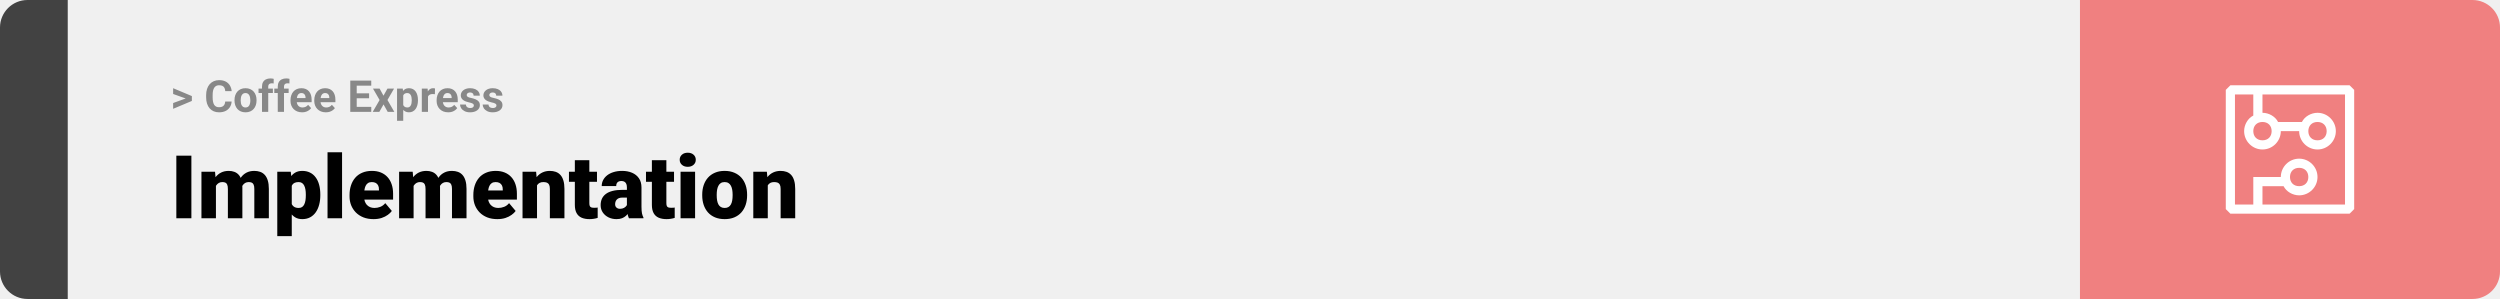
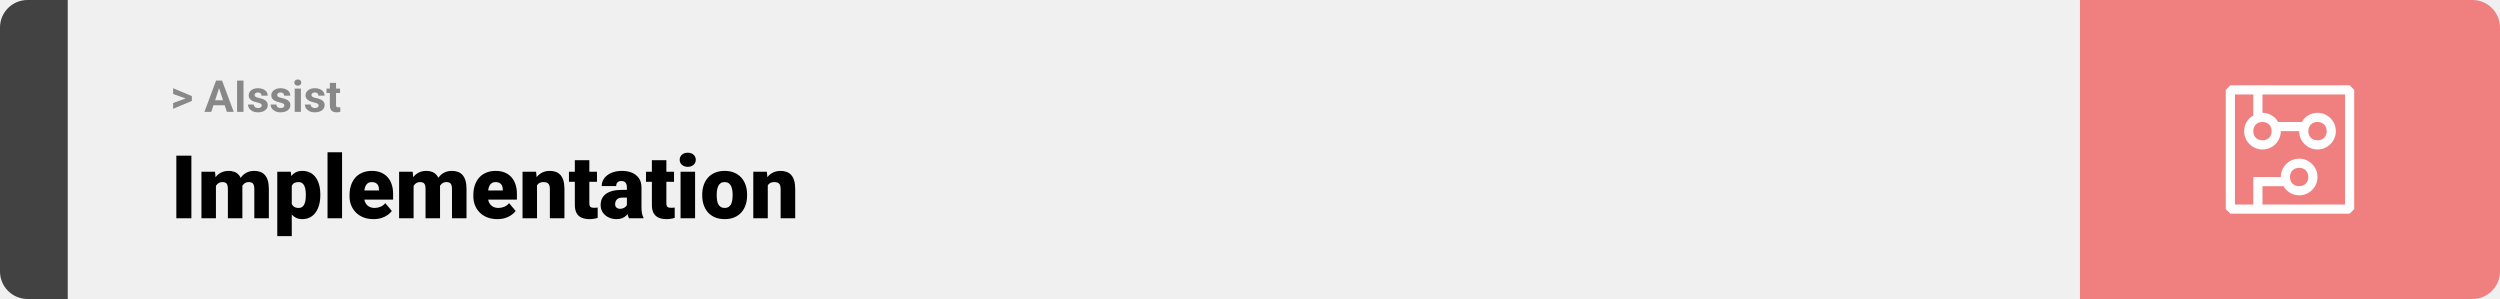
<svg xmlns="http://www.w3.org/2000/svg" width="1363" height="163" viewBox="0 0 1363 163" fill="none">
  <path d="M0 15C0 6.716 6.716 0 15 0H37V163H15C6.716 163 0 156.284 0 148V15Z" fill="#424242" />
  <rect width="1097" height="163" transform="translate(37)" fill="#F0F0F0" />
-   <path d="M101.906 53.922L94.394 51.238V48.086L104.602 52.375V54.637L101.906 53.922ZM94.394 56.172L101.918 53.43L104.602 52.785V55.035L94.394 59.324V56.172ZM122.789 55.34H126.293C126.223 56.488 125.906 57.508 125.344 58.398C124.789 59.289 124.012 59.984 123.012 60.484C122.02 60.984 120.824 61.234 119.426 61.234C118.332 61.234 117.352 61.047 116.484 60.672C115.617 60.289 114.875 59.742 114.258 59.031C113.648 58.32 113.184 57.461 112.863 56.453C112.543 55.445 112.383 54.316 112.383 53.066V51.883C112.383 50.633 112.547 49.504 112.875 48.496C113.211 47.48 113.688 46.617 114.305 45.906C114.93 45.195 115.676 44.648 116.543 44.266C117.41 43.883 118.379 43.691 119.449 43.691C120.871 43.691 122.07 43.949 123.047 44.465C124.031 44.98 124.793 45.691 125.332 46.598C125.879 47.504 126.207 48.535 126.316 49.691H122.801C122.762 49.004 122.625 48.422 122.391 47.945C122.156 47.461 121.801 47.098 121.324 46.855C120.855 46.605 120.23 46.48 119.449 46.48C118.863 46.48 118.352 46.59 117.914 46.809C117.477 47.027 117.109 47.359 116.812 47.805C116.516 48.25 116.293 48.812 116.145 49.492C116.004 50.164 115.934 50.953 115.934 51.859V53.066C115.934 53.949 116 54.727 116.133 55.398C116.266 56.062 116.469 56.625 116.742 57.086C117.023 57.539 117.383 57.883 117.82 58.117C118.266 58.344 118.801 58.457 119.426 58.457C120.16 58.457 120.766 58.34 121.242 58.105C121.719 57.871 122.082 57.523 122.332 57.062C122.59 56.602 122.742 56.027 122.789 55.34ZM127.852 54.789V54.543C127.852 53.613 127.984 52.758 128.25 51.977C128.516 51.188 128.902 50.504 129.41 49.926C129.918 49.348 130.543 48.898 131.285 48.578C132.027 48.25 132.879 48.086 133.84 48.086C134.801 48.086 135.656 48.25 136.406 48.578C137.156 48.898 137.785 49.348 138.293 49.926C138.809 50.504 139.199 51.188 139.465 51.977C139.73 52.758 139.863 53.613 139.863 54.543V54.789C139.863 55.711 139.73 56.566 139.465 57.355C139.199 58.137 138.809 58.82 138.293 59.406C137.785 59.984 137.16 60.434 136.418 60.754C135.676 61.074 134.824 61.234 133.863 61.234C132.902 61.234 132.047 61.074 131.297 60.754C130.555 60.434 129.926 59.984 129.41 59.406C128.902 58.82 128.516 58.137 128.25 57.355C127.984 56.566 127.852 55.711 127.852 54.789ZM131.227 54.543V54.789C131.227 55.32 131.273 55.816 131.367 56.277C131.461 56.738 131.609 57.145 131.812 57.496C132.023 57.84 132.297 58.109 132.633 58.305C132.969 58.5 133.379 58.598 133.863 58.598C134.332 58.598 134.734 58.5 135.07 58.305C135.406 58.109 135.676 57.84 135.879 57.496C136.082 57.145 136.23 56.738 136.324 56.277C136.426 55.816 136.477 55.32 136.477 54.789V54.543C136.477 54.027 136.426 53.543 136.324 53.09C136.23 52.629 136.078 52.223 135.867 51.871C135.664 51.512 135.395 51.23 135.059 51.027C134.723 50.824 134.316 50.723 133.84 50.723C133.363 50.723 132.957 50.824 132.621 51.027C132.293 51.23 132.023 51.512 131.812 51.871C131.609 52.223 131.461 52.629 131.367 53.09C131.273 53.543 131.227 54.027 131.227 54.543ZM146.238 61H142.84V47.195C142.84 46.234 143.027 45.426 143.402 44.77C143.785 44.105 144.32 43.605 145.008 43.27C145.703 42.926 146.527 42.754 147.48 42.754C147.793 42.754 148.094 42.777 148.383 42.824C148.672 42.863 148.953 42.914 149.227 42.977L149.191 45.52C149.043 45.48 148.887 45.453 148.723 45.438C148.559 45.422 148.367 45.414 148.148 45.414C147.742 45.414 147.395 45.484 147.105 45.625C146.824 45.758 146.609 45.957 146.461 46.223C146.312 46.488 146.238 46.812 146.238 47.195V61ZM148.77 48.32V50.711H140.953V48.32H148.77ZM154.84 61H151.441V47.195C151.441 46.234 151.629 45.426 152.004 44.77C152.387 44.105 152.922 43.605 153.609 43.27C154.305 42.926 155.129 42.754 156.082 42.754C156.395 42.754 156.695 42.777 156.984 42.824C157.273 42.863 157.555 42.914 157.828 42.977L157.793 45.52C157.645 45.48 157.488 45.453 157.324 45.438C157.16 45.422 156.969 45.414 156.75 45.414C156.344 45.414 155.996 45.484 155.707 45.625C155.426 45.758 155.211 45.957 155.062 46.223C154.914 46.488 154.84 46.812 154.84 47.195V61ZM157.371 48.32V50.711H149.555V48.32H157.371ZM164.695 61.234C163.711 61.234 162.828 61.078 162.047 60.766C161.266 60.445 160.602 60.004 160.055 59.441C159.516 58.879 159.102 58.227 158.812 57.484C158.523 56.734 158.379 55.938 158.379 55.094V54.625C158.379 53.664 158.516 52.785 158.789 51.988C159.062 51.191 159.453 50.5 159.961 49.914C160.477 49.328 161.102 48.879 161.836 48.566C162.57 48.246 163.398 48.086 164.32 48.086C165.219 48.086 166.016 48.234 166.711 48.531C167.406 48.828 167.988 49.25 168.457 49.797C168.934 50.344 169.293 51 169.535 51.766C169.777 52.523 169.898 53.367 169.898 54.297V55.703H159.82V53.453H166.582V53.195C166.582 52.727 166.496 52.309 166.324 51.941C166.16 51.566 165.91 51.27 165.574 51.051C165.238 50.832 164.809 50.723 164.285 50.723C163.84 50.723 163.457 50.82 163.137 51.016C162.816 51.211 162.555 51.484 162.352 51.836C162.156 52.188 162.008 52.602 161.906 53.078C161.812 53.547 161.766 54.062 161.766 54.625V55.094C161.766 55.602 161.836 56.07 161.977 56.5C162.125 56.93 162.332 57.301 162.598 57.613C162.871 57.926 163.199 58.168 163.582 58.34C163.973 58.512 164.414 58.598 164.906 58.598C165.516 58.598 166.082 58.48 166.605 58.246C167.137 58.004 167.594 57.641 167.977 57.156L169.617 58.938C169.352 59.32 168.988 59.688 168.527 60.039C168.074 60.391 167.527 60.68 166.887 60.906C166.246 61.125 165.516 61.234 164.695 61.234ZM177.656 61.234C176.672 61.234 175.789 61.078 175.008 60.766C174.227 60.445 173.562 60.004 173.016 59.441C172.477 58.879 172.062 58.227 171.773 57.484C171.484 56.734 171.34 55.938 171.34 55.094V54.625C171.34 53.664 171.477 52.785 171.75 51.988C172.023 51.191 172.414 50.5 172.922 49.914C173.438 49.328 174.062 48.879 174.797 48.566C175.531 48.246 176.359 48.086 177.281 48.086C178.18 48.086 178.977 48.234 179.672 48.531C180.367 48.828 180.949 49.25 181.418 49.797C181.895 50.344 182.254 51 182.496 51.766C182.738 52.523 182.859 53.367 182.859 54.297V55.703H172.781V53.453H179.543V53.195C179.543 52.727 179.457 52.309 179.285 51.941C179.121 51.566 178.871 51.27 178.535 51.051C178.199 50.832 177.77 50.723 177.246 50.723C176.801 50.723 176.418 50.82 176.098 51.016C175.777 51.211 175.516 51.484 175.312 51.836C175.117 52.188 174.969 52.602 174.867 53.078C174.773 53.547 174.727 54.062 174.727 54.625V55.094C174.727 55.602 174.797 56.07 174.938 56.5C175.086 56.93 175.293 57.301 175.559 57.613C175.832 57.926 176.16 58.168 176.543 58.34C176.934 58.512 177.375 58.598 177.867 58.598C178.477 58.598 179.043 58.48 179.566 58.246C180.098 58.004 180.555 57.641 180.938 57.156L182.578 58.938C182.312 59.32 181.949 59.688 181.488 60.039C181.035 60.391 180.488 60.68 179.848 60.906C179.207 61.125 178.477 61.234 177.656 61.234ZM202.418 58.258V61H193.336V58.258H202.418ZM194.484 43.938V61H190.969V43.938H194.484ZM201.234 50.887V53.559H193.336V50.887H201.234ZM202.406 43.938V46.691H193.336V43.938H202.406ZM206.977 48.32L209.074 52.176L211.23 48.32H214.828L211.242 54.52L214.992 61H211.383L209.098 56.922L206.812 61H203.203L206.953 54.52L203.367 48.32H206.977ZM219.844 50.758V65.875H216.469V48.32H219.598L219.844 50.758ZM227.871 54.52V54.766C227.871 55.688 227.762 56.543 227.543 57.332C227.332 58.121 227.02 58.809 226.605 59.395C226.191 59.973 225.676 60.426 225.059 60.754C224.449 61.074 223.746 61.234 222.949 61.234C222.176 61.234 221.504 61.078 220.934 60.766C220.363 60.453 219.883 60.016 219.492 59.453C219.109 58.883 218.801 58.223 218.566 57.473C218.332 56.723 218.152 55.918 218.027 55.059V54.414C218.152 53.492 218.332 52.648 218.566 51.883C218.801 51.109 219.109 50.441 219.492 49.879C219.883 49.309 220.359 48.867 220.922 48.555C221.492 48.242 222.16 48.086 222.926 48.086C223.73 48.086 224.438 48.238 225.047 48.543C225.664 48.848 226.18 49.285 226.594 49.855C227.016 50.426 227.332 51.105 227.543 51.895C227.762 52.684 227.871 53.559 227.871 54.52ZM224.484 54.766V54.52C224.484 53.98 224.438 53.484 224.344 53.031C224.258 52.57 224.117 52.168 223.922 51.824C223.734 51.48 223.484 51.215 223.172 51.027C222.867 50.832 222.496 50.734 222.059 50.734C221.598 50.734 221.203 50.809 220.875 50.957C220.555 51.105 220.293 51.32 220.09 51.602C219.887 51.883 219.734 52.219 219.633 52.609C219.531 53 219.469 53.441 219.445 53.934V55.562C219.484 56.141 219.594 56.66 219.773 57.121C219.953 57.574 220.23 57.934 220.605 58.199C220.98 58.465 221.473 58.598 222.082 58.598C222.527 58.598 222.902 58.5 223.207 58.305C223.512 58.102 223.758 57.824 223.945 57.473C224.141 57.121 224.277 56.715 224.355 56.254C224.441 55.793 224.484 55.297 224.484 54.766ZM233.344 51.086V61H229.969V48.32H233.145L233.344 51.086ZM237.164 48.238L237.105 51.367C236.941 51.344 236.742 51.324 236.508 51.309C236.281 51.285 236.074 51.273 235.887 51.273C235.41 51.273 234.996 51.336 234.645 51.461C234.301 51.578 234.012 51.754 233.777 51.988C233.551 52.223 233.379 52.508 233.262 52.844C233.152 53.18 233.09 53.562 233.074 53.992L232.395 53.781C232.395 52.961 232.477 52.207 232.641 51.52C232.805 50.824 233.043 50.219 233.355 49.703C233.676 49.188 234.066 48.789 234.527 48.508C234.988 48.227 235.516 48.086 236.109 48.086C236.297 48.086 236.488 48.102 236.684 48.133C236.879 48.156 237.039 48.191 237.164 48.238ZM244.359 61.234C243.375 61.234 242.492 61.078 241.711 60.766C240.93 60.445 240.266 60.004 239.719 59.441C239.18 58.879 238.766 58.227 238.477 57.484C238.188 56.734 238.043 55.938 238.043 55.094V54.625C238.043 53.664 238.18 52.785 238.453 51.988C238.727 51.191 239.117 50.5 239.625 49.914C240.141 49.328 240.766 48.879 241.5 48.566C242.234 48.246 243.062 48.086 243.984 48.086C244.883 48.086 245.68 48.234 246.375 48.531C247.07 48.828 247.652 49.25 248.121 49.797C248.598 50.344 248.957 51 249.199 51.766C249.441 52.523 249.562 53.367 249.562 54.297V55.703H239.484V53.453H246.246V53.195C246.246 52.727 246.16 52.309 245.988 51.941C245.824 51.566 245.574 51.27 245.238 51.051C244.902 50.832 244.473 50.723 243.949 50.723C243.504 50.723 243.121 50.82 242.801 51.016C242.48 51.211 242.219 51.484 242.016 51.836C241.82 52.188 241.672 52.602 241.57 53.078C241.477 53.547 241.43 54.062 241.43 54.625V55.094C241.43 55.602 241.5 56.07 241.641 56.5C241.789 56.93 241.996 57.301 242.262 57.613C242.535 57.926 242.863 58.168 243.246 58.34C243.637 58.512 244.078 58.598 244.57 58.598C245.18 58.598 245.746 58.48 246.27 58.246C246.801 58.004 247.258 57.641 247.641 57.156L249.281 58.938C249.016 59.32 248.652 59.688 248.191 60.039C247.738 60.391 247.191 60.68 246.551 60.906C245.91 61.125 245.18 61.234 244.359 61.234ZM258.34 57.496C258.34 57.254 258.27 57.035 258.129 56.84C257.988 56.645 257.727 56.465 257.344 56.301C256.969 56.129 256.426 55.973 255.715 55.832C255.074 55.691 254.477 55.516 253.922 55.305C253.375 55.086 252.898 54.824 252.492 54.52C252.094 54.215 251.781 53.855 251.555 53.441C251.328 53.02 251.215 52.539 251.215 52C251.215 51.469 251.328 50.969 251.555 50.5C251.789 50.031 252.121 49.617 252.551 49.258C252.988 48.891 253.52 48.605 254.145 48.402C254.777 48.191 255.488 48.086 256.277 48.086C257.379 48.086 258.324 48.262 259.113 48.613C259.91 48.965 260.52 49.449 260.941 50.066C261.371 50.676 261.586 51.371 261.586 52.152H258.211C258.211 51.824 258.141 51.531 258 51.273C257.867 51.008 257.656 50.801 257.367 50.652C257.086 50.496 256.719 50.418 256.266 50.418C255.891 50.418 255.566 50.484 255.293 50.617C255.02 50.742 254.809 50.914 254.66 51.133C254.52 51.344 254.449 51.578 254.449 51.836C254.449 52.031 254.488 52.207 254.566 52.363C254.652 52.512 254.789 52.648 254.977 52.773C255.164 52.898 255.406 53.016 255.703 53.125C256.008 53.227 256.383 53.32 256.828 53.406C257.742 53.594 258.559 53.84 259.277 54.145C259.996 54.441 260.566 54.848 260.988 55.363C261.41 55.871 261.621 56.539 261.621 57.367C261.621 57.93 261.496 58.445 261.246 58.914C260.996 59.383 260.637 59.793 260.168 60.145C259.699 60.488 259.137 60.758 258.48 60.953C257.832 61.141 257.102 61.234 256.289 61.234C255.109 61.234 254.109 61.023 253.289 60.602C252.477 60.18 251.859 59.645 251.438 58.996C251.023 58.34 250.816 57.668 250.816 56.98H254.016C254.031 57.441 254.148 57.812 254.367 58.094C254.594 58.375 254.879 58.578 255.223 58.703C255.574 58.828 255.953 58.891 256.359 58.891C256.797 58.891 257.16 58.832 257.449 58.715C257.738 58.59 257.957 58.426 258.105 58.223C258.262 58.012 258.34 57.77 258.34 57.496ZM270.668 57.496C270.668 57.254 270.598 57.035 270.457 56.84C270.316 56.645 270.055 56.465 269.672 56.301C269.297 56.129 268.754 55.973 268.043 55.832C267.402 55.691 266.805 55.516 266.25 55.305C265.703 55.086 265.227 54.824 264.82 54.52C264.422 54.215 264.109 53.855 263.883 53.441C263.656 53.02 263.543 52.539 263.543 52C263.543 51.469 263.656 50.969 263.883 50.5C264.117 50.031 264.449 49.617 264.879 49.258C265.316 48.891 265.848 48.605 266.473 48.402C267.105 48.191 267.816 48.086 268.605 48.086C269.707 48.086 270.652 48.262 271.441 48.613C272.238 48.965 272.848 49.449 273.27 50.066C273.699 50.676 273.914 51.371 273.914 52.152H270.539C270.539 51.824 270.469 51.531 270.328 51.273C270.195 51.008 269.984 50.801 269.695 50.652C269.414 50.496 269.047 50.418 268.594 50.418C268.219 50.418 267.895 50.484 267.621 50.617C267.348 50.742 267.137 50.914 266.988 51.133C266.848 51.344 266.777 51.578 266.777 51.836C266.777 52.031 266.816 52.207 266.895 52.363C266.98 52.512 267.117 52.648 267.305 52.773C267.492 52.898 267.734 53.016 268.031 53.125C268.336 53.227 268.711 53.32 269.156 53.406C270.07 53.594 270.887 53.84 271.605 54.145C272.324 54.441 272.895 54.848 273.316 55.363C273.738 55.871 273.949 56.539 273.949 57.367C273.949 57.93 273.824 58.445 273.574 58.914C273.324 59.383 272.965 59.793 272.496 60.145C272.027 60.488 271.465 60.758 270.809 60.953C270.16 61.141 269.43 61.234 268.617 61.234C267.438 61.234 266.438 61.023 265.617 60.602C264.805 60.18 264.188 59.645 263.766 58.996C263.352 58.34 263.145 57.668 263.145 56.98H266.344C266.359 57.441 266.477 57.812 266.695 58.094C266.922 58.375 267.207 58.578 267.551 58.703C267.902 58.828 268.281 58.891 268.688 58.891C269.125 58.891 269.488 58.832 269.777 58.715C270.066 58.59 270.285 58.426 270.434 58.223C270.59 58.012 270.668 57.77 270.668 57.496Z" fill="#888888" />
+   <path d="M101.906 53.922L94.394 51.238V48.086L104.602 52.375V54.637L101.906 53.922ZM94.394 56.172L101.918 53.43L104.602 52.785V55.035L94.394 59.324V56.172ZM119.836 46.855L115.195 61H111.457L117.797 43.938H120.176L119.836 46.855ZM123.691 61L119.039 46.855L118.664 43.938H121.066L127.441 61H123.691ZM123.48 54.648V57.402H114.469V54.648H123.48ZM132.762 43.938V61H129.258V43.938H132.762ZM142.699 57.496C142.699 57.254 142.629 57.035 142.488 56.84C142.348 56.645 142.086 56.465 141.703 56.301C141.328 56.129 140.785 55.973 140.074 55.832C139.434 55.691 138.836 55.516 138.281 55.305C137.734 55.086 137.258 54.824 136.852 54.52C136.453 54.215 136.141 53.855 135.914 53.441C135.688 53.02 135.574 52.539 135.574 52C135.574 51.469 135.688 50.969 135.914 50.5C136.148 50.031 136.48 49.617 136.91 49.258C137.348 48.891 137.879 48.605 138.504 48.402C139.137 48.191 139.848 48.086 140.637 48.086C141.738 48.086 142.684 48.262 143.473 48.613C144.27 48.965 144.879 49.449 145.301 50.066C145.73 50.676 145.945 51.371 145.945 52.152H142.57C142.57 51.824 142.5 51.531 142.359 51.273C142.227 51.008 142.016 50.801 141.727 50.652C141.445 50.496 141.078 50.418 140.625 50.418C140.25 50.418 139.926 50.484 139.652 50.617C139.379 50.742 139.168 50.914 139.02 51.133C138.879 51.344 138.809 51.578 138.809 51.836C138.809 52.031 138.848 52.207 138.926 52.363C139.012 52.512 139.148 52.648 139.336 52.773C139.523 52.898 139.766 53.016 140.062 53.125C140.367 53.227 140.742 53.32 141.188 53.406C142.102 53.594 142.918 53.84 143.637 54.145C144.355 54.441 144.926 54.848 145.348 55.363C145.77 55.871 145.98 56.539 145.98 57.367C145.98 57.93 145.855 58.445 145.605 58.914C145.355 59.383 144.996 59.793 144.527 60.145C144.059 60.488 143.496 60.758 142.84 60.953C142.191 61.141 141.461 61.234 140.648 61.234C139.469 61.234 138.469 61.023 137.648 60.602C136.836 60.18 136.219 59.645 135.797 58.996C135.383 58.34 135.176 57.668 135.176 56.98H138.375C138.391 57.441 138.508 57.812 138.727 58.094C138.953 58.375 139.238 58.578 139.582 58.703C139.934 58.828 140.312 58.891 140.719 58.891C141.156 58.891 141.52 58.832 141.809 58.715C142.098 58.59 142.316 58.426 142.465 58.223C142.621 58.012 142.699 57.77 142.699 57.496ZM155.027 57.496C155.027 57.254 154.957 57.035 154.816 56.84C154.676 56.645 154.414 56.465 154.031 56.301C153.656 56.129 153.113 55.973 152.402 55.832C151.762 55.691 151.164 55.516 150.609 55.305C150.062 55.086 149.586 54.824 149.18 54.52C148.781 54.215 148.469 53.855 148.242 53.441C148.016 53.02 147.902 52.539 147.902 52C147.902 51.469 148.016 50.969 148.242 50.5C148.477 50.031 148.809 49.617 149.238 49.258C149.676 48.891 150.207 48.605 150.832 48.402C151.465 48.191 152.176 48.086 152.965 48.086C154.066 48.086 155.012 48.262 155.801 48.613C156.598 48.965 157.207 49.449 157.629 50.066C158.059 50.676 158.273 51.371 158.273 52.152H154.898C154.898 51.824 154.828 51.531 154.688 51.273C154.555 51.008 154.344 50.801 154.055 50.652C153.773 50.496 153.406 50.418 152.953 50.418C152.578 50.418 152.254 50.484 151.98 50.617C151.707 50.742 151.496 50.914 151.348 51.133C151.207 51.344 151.137 51.578 151.137 51.836C151.137 52.031 151.176 52.207 151.254 52.363C151.34 52.512 151.477 52.648 151.664 52.773C151.852 52.898 152.094 53.016 152.391 53.125C152.695 53.227 153.07 53.32 153.516 53.406C154.43 53.594 155.246 53.84 155.965 54.145C156.684 54.441 157.254 54.848 157.676 55.363C158.098 55.871 158.309 56.539 158.309 57.367C158.309 57.93 158.184 58.445 157.934 58.914C157.684 59.383 157.324 59.793 156.855 60.145C156.387 60.488 155.824 60.758 155.168 60.953C154.52 61.141 153.789 61.234 152.977 61.234C151.797 61.234 150.797 61.023 149.977 60.602C149.164 60.18 148.547 59.645 148.125 58.996C147.711 58.34 147.504 57.668 147.504 56.98H150.703C150.719 57.441 150.836 57.812 151.055 58.094C151.281 58.375 151.566 58.578 151.91 58.703C152.262 58.828 152.641 58.891 153.047 58.891C153.484 58.891 153.848 58.832 154.137 58.715C154.426 58.59 154.645 58.426 154.793 58.223C154.949 58.012 155.027 57.77 155.027 57.496ZM164.062 48.32V61H160.676V48.32H164.062ZM160.465 45.016C160.465 44.523 160.637 44.117 160.98 43.797C161.324 43.477 161.785 43.316 162.363 43.316C162.934 43.316 163.391 43.477 163.734 43.797C164.086 44.117 164.262 44.523 164.262 45.016C164.262 45.508 164.086 45.914 163.734 46.234C163.391 46.555 162.934 46.715 162.363 46.715C161.785 46.715 161.324 46.555 160.98 46.234C160.637 45.914 160.465 45.508 160.465 45.016ZM173.707 57.496C173.707 57.254 173.637 57.035 173.496 56.84C173.355 56.645 173.094 56.465 172.711 56.301C172.336 56.129 171.793 55.973 171.082 55.832C170.441 55.691 169.844 55.516 169.289 55.305C168.742 55.086 168.266 54.824 167.859 54.52C167.461 54.215 167.148 53.855 166.922 53.441C166.695 53.02 166.582 52.539 166.582 52C166.582 51.469 166.695 50.969 166.922 50.5C167.156 50.031 167.488 49.617 167.918 49.258C168.355 48.891 168.887 48.605 169.512 48.402C170.145 48.191 170.855 48.086 171.645 48.086C172.746 48.086 173.691 48.262 174.48 48.613C175.277 48.965 175.887 49.449 176.309 50.066C176.738 50.676 176.953 51.371 176.953 52.152H173.578C173.578 51.824 173.508 51.531 173.367 51.273C173.234 51.008 173.023 50.801 172.734 50.652C172.453 50.496 172.086 50.418 171.633 50.418C171.258 50.418 170.934 50.484 170.66 50.617C170.387 50.742 170.176 50.914 170.027 51.133C169.887 51.344 169.816 51.578 169.816 51.836C169.816 52.031 169.855 52.207 169.934 52.363C170.02 52.512 170.156 52.648 170.344 52.773C170.531 52.898 170.773 53.016 171.07 53.125C171.375 53.227 171.75 53.32 172.195 53.406C173.109 53.594 173.926 53.84 174.645 54.145C175.363 54.441 175.934 54.848 176.355 55.363C176.777 55.871 176.988 56.539 176.988 57.367C176.988 57.93 176.863 58.445 176.613 58.914C176.363 59.383 176.004 59.793 175.535 60.145C175.066 60.488 174.504 60.758 173.848 60.953C173.199 61.141 172.469 61.234 171.656 61.234C170.477 61.234 169.477 61.023 168.656 60.602C167.844 60.18 167.227 59.645 166.805 58.996C166.391 58.34 166.184 57.668 166.184 56.98H169.383C169.398 57.441 169.516 57.812 169.734 58.094C169.961 58.375 170.246 58.578 170.59 58.703C170.941 58.828 171.32 58.891 171.727 58.891C172.164 58.891 172.527 58.832 172.816 58.715C173.105 58.59 173.324 58.426 173.473 58.223C173.629 58.012 173.707 57.77 173.707 57.496ZM185.391 48.32V50.711H178.008V48.32H185.391ZM179.836 45.191H183.211V57.18C183.211 57.547 183.258 57.828 183.352 58.023C183.453 58.219 183.602 58.355 183.797 58.434C183.992 58.504 184.238 58.539 184.535 58.539C184.746 58.539 184.934 58.531 185.098 58.516C185.27 58.492 185.414 58.469 185.531 58.445L185.543 60.93C185.254 61.023 184.941 61.098 184.605 61.152C184.27 61.207 183.898 61.234 183.492 61.234C182.75 61.234 182.102 61.113 181.547 60.871C181 60.621 180.578 60.223 180.281 59.676C179.984 59.129 179.836 58.41 179.836 57.52V45.191Z" fill="#888888" />
  <path d="M104.344 84.875V119H96.141V84.875H104.344ZM117.727 99.008V119H109.828V93.641H117.234L117.727 99.008ZM116.766 105.453L114.961 105.5C114.961 103.719 115.172 102.078 115.594 100.578C116.016 99.078 116.641 97.773 117.469 96.664C118.297 95.555 119.312 94.695 120.516 94.086C121.734 93.477 123.141 93.172 124.734 93.172C125.844 93.172 126.852 93.344 127.758 93.688C128.664 94.016 129.445 94.539 130.102 95.258C130.758 95.961 131.258 96.883 131.602 98.023C131.961 99.148 132.141 100.5 132.141 102.078V119H124.242V103.086C124.242 102.008 124.117 101.195 123.867 100.648C123.633 100.102 123.289 99.734 122.836 99.547C122.383 99.359 121.828 99.266 121.172 99.266C120.484 99.266 119.867 99.422 119.32 99.734C118.773 100.047 118.305 100.484 117.914 101.047C117.539 101.594 117.25 102.242 117.047 102.992C116.859 103.742 116.766 104.562 116.766 105.453ZM131.25 105.453L129.047 105.5C129.047 103.719 129.242 102.078 129.633 100.578C130.039 99.078 130.641 97.773 131.438 96.664C132.25 95.555 133.258 94.695 134.461 94.086C135.664 93.477 137.062 93.172 138.656 93.172C139.812 93.172 140.875 93.344 141.844 93.688C142.812 94.031 143.648 94.586 144.352 95.352C145.055 96.117 145.602 97.133 145.992 98.398C146.383 99.648 146.578 101.195 146.578 103.039V119H138.656V103.039C138.656 101.992 138.531 101.203 138.281 100.672C138.047 100.125 137.703 99.758 137.25 99.57C136.797 99.367 136.258 99.266 135.633 99.266C134.883 99.266 134.234 99.422 133.688 99.734C133.141 100.047 132.68 100.484 132.305 101.047C131.945 101.594 131.68 102.242 131.508 102.992C131.336 103.742 131.25 104.562 131.25 105.453ZM159.07 98.516V128.75H151.172V93.641H158.531L159.07 98.516ZM174.633 106.016V106.508C174.633 108.352 174.422 110.062 174 111.641C173.578 113.219 172.953 114.594 172.125 115.766C171.297 116.938 170.266 117.852 169.031 118.508C167.812 119.148 166.398 119.469 164.789 119.469C163.273 119.469 161.969 119.133 160.875 118.461C159.781 117.789 158.867 116.859 158.133 115.672C157.398 114.484 156.805 113.125 156.352 111.594C155.898 110.062 155.539 108.445 155.273 106.742V106.109C155.539 104.281 155.898 102.586 156.352 101.023C156.805 99.445 157.398 98.07 158.133 96.898C158.867 95.727 159.773 94.812 160.852 94.156C161.945 93.5 163.25 93.172 164.766 93.172C166.375 93.172 167.789 93.477 169.008 94.086C170.242 94.695 171.273 95.57 172.102 96.711C172.945 97.836 173.578 99.188 174 100.766C174.422 102.344 174.633 104.094 174.633 106.016ZM166.734 106.508V106.016C166.734 105.031 166.664 104.133 166.523 103.32C166.383 102.492 166.156 101.773 165.844 101.164C165.547 100.555 165.148 100.086 164.648 99.758C164.148 99.43 163.531 99.266 162.797 99.266C161.953 99.266 161.242 99.398 160.664 99.664C160.102 99.914 159.648 100.305 159.305 100.836C158.977 101.352 158.742 102 158.602 102.781C158.477 103.547 158.422 104.445 158.438 105.477V107.398C158.406 108.586 158.523 109.633 158.789 110.539C159.055 111.43 159.516 112.125 160.172 112.625C160.828 113.125 161.719 113.375 162.844 113.375C163.594 113.375 164.219 113.203 164.719 112.859C165.219 112.5 165.617 112.008 165.914 111.383C166.211 110.742 166.422 110.008 166.547 109.18C166.672 108.352 166.734 107.461 166.734 106.508ZM186.492 83V119H178.57V83H186.492ZM203.648 119.469C201.586 119.469 199.742 119.148 198.117 118.508C196.492 117.852 195.117 116.953 193.992 115.812C192.883 114.672 192.031 113.359 191.438 111.875C190.859 110.391 190.57 108.82 190.57 107.164V106.273C190.57 104.414 190.828 102.695 191.344 101.117C191.859 99.523 192.625 98.133 193.641 96.945C194.656 95.758 195.93 94.836 197.461 94.18C198.992 93.508 200.773 93.172 202.805 93.172C204.602 93.172 206.211 93.461 207.633 94.039C209.055 94.617 210.258 95.445 211.242 96.523C212.242 97.602 213 98.906 213.516 100.438C214.047 101.969 214.312 103.688 214.312 105.594V108.805H193.594V103.859H206.602V103.25C206.617 102.406 206.469 101.688 206.156 101.094C205.859 100.5 205.422 100.047 204.844 99.734C204.266 99.422 203.562 99.266 202.734 99.266C201.875 99.266 201.164 99.453 200.602 99.828C200.055 100.203 199.625 100.719 199.312 101.375C199.016 102.016 198.805 102.758 198.68 103.602C198.555 104.445 198.492 105.336 198.492 106.273V107.164C198.492 108.102 198.617 108.953 198.867 109.719C199.133 110.484 199.508 111.141 199.992 111.688C200.492 112.219 201.086 112.633 201.773 112.93C202.477 113.227 203.273 113.375 204.164 113.375C205.242 113.375 206.305 113.172 207.352 112.766C208.398 112.359 209.297 111.688 210.047 110.75L213.633 115.016C213.117 115.75 212.383 116.461 211.43 117.148C210.492 117.836 209.367 118.398 208.055 118.836C206.742 119.258 205.273 119.469 203.648 119.469ZM225.492 99.008V119H217.594V93.641H225L225.492 99.008ZM224.531 105.453L222.727 105.5C222.727 103.719 222.938 102.078 223.359 100.578C223.781 99.078 224.406 97.773 225.234 96.664C226.062 95.555 227.078 94.695 228.281 94.086C229.5 93.477 230.906 93.172 232.5 93.172C233.609 93.172 234.617 93.344 235.523 93.688C236.43 94.016 237.211 94.539 237.867 95.258C238.523 95.961 239.023 96.883 239.367 98.023C239.727 99.148 239.906 100.5 239.906 102.078V119H232.008V103.086C232.008 102.008 231.883 101.195 231.633 100.648C231.398 100.102 231.055 99.734 230.602 99.547C230.148 99.359 229.594 99.266 228.938 99.266C228.25 99.266 227.633 99.422 227.086 99.734C226.539 100.047 226.07 100.484 225.68 101.047C225.305 101.594 225.016 102.242 224.812 102.992C224.625 103.742 224.531 104.562 224.531 105.453ZM239.016 105.453L236.812 105.5C236.812 103.719 237.008 102.078 237.398 100.578C237.805 99.078 238.406 97.773 239.203 96.664C240.016 95.555 241.023 94.695 242.227 94.086C243.43 93.477 244.828 93.172 246.422 93.172C247.578 93.172 248.641 93.344 249.609 93.688C250.578 94.031 251.414 94.586 252.117 95.352C252.82 96.117 253.367 97.133 253.758 98.398C254.148 99.648 254.344 101.195 254.344 103.039V119H246.422V103.039C246.422 101.992 246.297 101.203 246.047 100.672C245.812 100.125 245.469 99.758 245.016 99.57C244.562 99.367 244.023 99.266 243.398 99.266C242.648 99.266 242 99.422 241.453 99.734C240.906 100.047 240.445 100.484 240.07 101.047C239.711 101.594 239.445 102.242 239.273 102.992C239.102 103.742 239.016 104.562 239.016 105.453ZM271.148 119.469C269.086 119.469 267.242 119.148 265.617 118.508C263.992 117.852 262.617 116.953 261.492 115.812C260.383 114.672 259.531 113.359 258.938 111.875C258.359 110.391 258.07 108.82 258.07 107.164V106.273C258.07 104.414 258.328 102.695 258.844 101.117C259.359 99.523 260.125 98.133 261.141 96.945C262.156 95.758 263.43 94.836 264.961 94.18C266.492 93.508 268.273 93.172 270.305 93.172C272.102 93.172 273.711 93.461 275.133 94.039C276.555 94.617 277.758 95.445 278.742 96.523C279.742 97.602 280.5 98.906 281.016 100.438C281.547 101.969 281.812 103.688 281.812 105.594V108.805H261.094V103.859H274.102V103.25C274.117 102.406 273.969 101.688 273.656 101.094C273.359 100.5 272.922 100.047 272.344 99.734C271.766 99.422 271.062 99.266 270.234 99.266C269.375 99.266 268.664 99.453 268.102 99.828C267.555 100.203 267.125 100.719 266.812 101.375C266.516 102.016 266.305 102.758 266.18 103.602C266.055 104.445 265.992 105.336 265.992 106.273V107.164C265.992 108.102 266.117 108.953 266.367 109.719C266.633 110.484 267.008 111.141 267.492 111.688C267.992 112.219 268.586 112.633 269.273 112.93C269.977 113.227 270.773 113.375 271.664 113.375C272.742 113.375 273.805 113.172 274.852 112.766C275.898 112.359 276.797 111.688 277.547 110.75L281.133 115.016C280.617 115.75 279.883 116.461 278.93 117.148C277.992 117.836 276.867 118.398 275.555 118.836C274.242 119.258 272.773 119.469 271.148 119.469ZM292.781 99.055V119H284.883V93.641H292.289L292.781 99.055ZM291.844 105.453L289.992 105.5C289.992 103.562 290.227 101.836 290.695 100.32C291.164 98.789 291.828 97.492 292.688 96.43C293.547 95.367 294.57 94.562 295.758 94.016C296.961 93.453 298.297 93.172 299.766 93.172C300.938 93.172 302.008 93.344 302.977 93.688C303.961 94.031 304.805 94.586 305.508 95.352C306.227 96.117 306.773 97.133 307.148 98.398C307.539 99.648 307.734 101.195 307.734 103.039V119H299.789V103.016C299.789 102 299.648 101.227 299.367 100.695C299.086 100.148 298.68 99.773 298.148 99.57C297.617 99.367 296.969 99.266 296.203 99.266C295.391 99.266 294.703 99.422 294.141 99.734C293.578 100.047 293.125 100.484 292.781 101.047C292.453 101.594 292.211 102.242 292.055 102.992C291.914 103.742 291.844 104.562 291.844 105.453ZM325.477 93.641V99.125H310.195V93.641H325.477ZM313.406 87.336H321.305V110.727C321.305 111.398 321.383 111.922 321.539 112.297C321.695 112.656 321.961 112.914 322.336 113.07C322.727 113.211 323.242 113.281 323.883 113.281C324.336 113.281 324.711 113.273 325.008 113.258C325.305 113.227 325.586 113.188 325.852 113.141V118.789C325.18 119.008 324.477 119.172 323.742 119.281C323.008 119.406 322.227 119.469 321.398 119.469C319.711 119.469 318.266 119.203 317.062 118.672C315.875 118.141 314.969 117.305 314.344 116.164C313.719 115.023 313.406 113.539 313.406 111.711V87.336ZM341.789 112.625V102.172C341.789 101.453 341.688 100.836 341.484 100.32C341.281 99.805 340.961 99.406 340.523 99.125C340.086 98.828 339.5 98.68 338.766 98.68C338.172 98.68 337.664 98.781 337.242 98.984C336.82 99.188 336.5 99.492 336.281 99.898C336.062 100.305 335.953 100.82 335.953 101.445H328.055C328.055 100.273 328.312 99.188 328.828 98.188C329.359 97.172 330.109 96.289 331.078 95.539C332.062 94.789 333.234 94.211 334.594 93.805C335.969 93.383 337.5 93.172 339.188 93.172C341.203 93.172 343 93.508 344.578 94.18C346.172 94.852 347.43 95.859 348.352 97.203C349.273 98.531 349.734 100.203 349.734 102.219V112.602C349.734 114.258 349.828 115.516 350.016 116.375C350.203 117.219 350.469 117.961 350.812 118.602V119H342.891C342.516 118.219 342.234 117.266 342.047 116.141C341.875 115 341.789 113.828 341.789 112.625ZM342.75 103.508L342.797 107.727H339.305C338.57 107.727 337.945 107.828 337.43 108.031C336.93 108.234 336.523 108.516 336.211 108.875C335.914 109.219 335.695 109.609 335.555 110.047C335.43 110.484 335.367 110.945 335.367 111.43C335.367 111.898 335.477 112.32 335.695 112.695C335.93 113.055 336.242 113.336 336.633 113.539C337.023 113.742 337.461 113.844 337.945 113.844C338.82 113.844 339.562 113.68 340.172 113.352C340.797 113.008 341.273 112.594 341.602 112.109C341.93 111.625 342.094 111.172 342.094 110.75L343.828 113.984C343.516 114.609 343.156 115.242 342.75 115.883C342.359 116.523 341.867 117.117 341.273 117.664C340.695 118.195 339.984 118.633 339.141 118.977C338.297 119.305 337.273 119.469 336.07 119.469C334.508 119.469 333.07 119.148 331.758 118.508C330.461 117.867 329.422 116.977 328.641 115.836C327.859 114.68 327.469 113.352 327.469 111.852C327.469 110.539 327.703 109.367 328.172 108.336C328.656 107.305 329.383 106.43 330.352 105.711C331.32 104.992 332.555 104.445 334.055 104.07C335.555 103.695 337.32 103.508 339.352 103.508H342.75ZM367.477 93.641V99.125H352.195V93.641H367.477ZM355.406 87.336H363.305V110.727C363.305 111.398 363.383 111.922 363.539 112.297C363.695 112.656 363.961 112.914 364.336 113.07C364.727 113.211 365.242 113.281 365.883 113.281C366.336 113.281 366.711 113.273 367.008 113.258C367.305 113.227 367.586 113.188 367.852 113.141V118.789C367.18 119.008 366.477 119.172 365.742 119.281C365.008 119.406 364.227 119.469 363.398 119.469C361.711 119.469 360.266 119.203 359.062 118.672C357.875 118.141 356.969 117.305 356.344 116.164C355.719 115.023 355.406 113.539 355.406 111.711V87.336ZM378.961 93.641V119H371.039V93.641H378.961ZM370.57 87.102C370.57 85.977 370.977 85.055 371.789 84.336C372.602 83.617 373.656 83.258 374.953 83.258C376.25 83.258 377.305 83.617 378.117 84.336C378.93 85.055 379.336 85.977 379.336 87.102C379.336 88.227 378.93 89.148 378.117 89.867C377.305 90.586 376.25 90.945 374.953 90.945C373.656 90.945 372.602 90.586 371.789 89.867C370.977 89.148 370.57 88.227 370.57 87.102ZM382.852 106.578V106.086C382.852 104.227 383.117 102.516 383.648 100.953C384.18 99.375 384.961 98.008 385.992 96.852C387.023 95.695 388.297 94.797 389.812 94.156C391.328 93.5 393.078 93.172 395.062 93.172C397.062 93.172 398.82 93.5 400.336 94.156C401.867 94.797 403.148 95.695 404.18 96.852C405.211 98.008 405.992 99.375 406.523 100.953C407.055 102.516 407.32 104.227 407.32 106.086V106.578C407.32 108.422 407.055 110.133 406.523 111.711C405.992 113.273 405.211 114.641 404.18 115.812C403.148 116.969 401.875 117.867 400.359 118.508C398.844 119.148 397.094 119.469 395.109 119.469C393.125 119.469 391.367 119.148 389.836 118.508C388.305 117.867 387.023 116.969 385.992 115.812C384.961 114.641 384.18 113.273 383.648 111.711C383.117 110.133 382.852 108.422 382.852 106.578ZM390.75 106.086V106.578C390.75 107.531 390.82 108.422 390.961 109.25C391.102 110.078 391.336 110.805 391.664 111.43C391.992 112.039 392.438 112.516 393 112.859C393.562 113.203 394.266 113.375 395.109 113.375C395.938 113.375 396.625 113.203 397.172 112.859C397.734 112.516 398.18 112.039 398.508 111.43C398.836 110.805 399.07 110.078 399.211 109.25C399.352 108.422 399.422 107.531 399.422 106.578V106.086C399.422 105.164 399.352 104.297 399.211 103.484C399.07 102.656 398.836 101.93 398.508 101.305C398.18 100.664 397.734 100.164 397.172 99.805C396.609 99.445 395.906 99.266 395.062 99.266C394.234 99.266 393.539 99.445 392.977 99.805C392.43 100.164 391.992 100.664 391.664 101.305C391.336 101.93 391.102 102.656 390.961 103.484C390.82 104.297 390.75 105.164 390.75 106.086ZM418.594 99.055V119H410.695V93.641H418.102L418.594 99.055ZM417.656 105.453L415.805 105.5C415.805 103.562 416.039 101.836 416.508 100.32C416.977 98.789 417.641 97.492 418.5 96.43C419.359 95.367 420.383 94.562 421.57 94.016C422.773 93.453 424.109 93.172 425.578 93.172C426.75 93.172 427.82 93.344 428.789 93.688C429.773 94.031 430.617 94.586 431.32 95.352C432.039 96.117 432.586 97.133 432.961 98.398C433.352 99.648 433.547 101.195 433.547 103.039V119H425.602V103.016C425.602 102 425.461 101.227 425.18 100.695C424.898 100.148 424.492 99.773 423.961 99.57C423.43 99.367 422.781 99.266 422.016 99.266C421.203 99.266 420.516 99.422 419.953 99.734C419.391 100.047 418.938 100.484 418.594 101.047C418.266 101.594 418.023 102.242 417.867 102.992C417.727 103.742 417.656 104.562 417.656 105.453Z" fill="black" />
  <path d="M1134 0H1348C1356.28 0 1363 6.716 1363 15V148C1363 156.284 1356.28 163 1348 163H1134V0Z" fill="#F08080" />
  <path d="M1281 46.5H1216L1213.5 49V114L1216 116.5H1281L1283.5 114V49L1281 46.5ZM1278.5 111.5H1233.5V101.5H1245C1246.5 104.5 1250 106.5 1253.5 106.5C1259 106.5 1263.5 102 1263.5 96.5C1263.5 91 1259 86.5 1253.5 86.5C1248 86.5 1243.5 91 1243.5 96.5H1228.5V111.5H1218.5V51.5H1228.5V63C1225.5 64.5 1223.5 68 1223.5 71.5C1223.5 77 1228 81.5 1233.5 81.5C1239 81.5 1243.5 77 1243.5 71.5H1253.5C1253.5 77 1258 81.5 1263.5 81.5C1269 81.5 1273.5 77 1273.5 71.5C1273.5 66 1269 61.5 1263.5 61.5C1260 61.5 1256.5 63.5 1255 66.5H1242C1240.5 63.5 1237 61.5 1233.5 61.5V51.5H1278.5V111.5ZM1248.5 96.5C1248.5 93.5 1250.5 91.5 1253.5 91.5C1256.5 91.5 1258.5 93.5 1258.5 96.5C1258.5 99.5 1256.5 101.5 1253.5 101.5C1250.5 101.5 1248.5 99.5 1248.5 96.5ZM1233.5 66.5C1236.5 66.5 1238.5 68.5 1238.5 71.5C1238.5 74.5 1236.5 76.5 1233.5 76.5C1230.5 76.5 1228.5 74.5 1228.5 71.5C1228.5 68.5 1230.5 66.5 1233.5 66.5ZM1263.5 66.5C1266.5 66.5 1268.5 68.5 1268.5 71.5C1268.5 74.5 1266.5 76.5 1263.5 76.5C1260.5 76.5 1258.5 74.5 1258.5 71.5C1258.5 68.5 1260.5 66.5 1263.5 66.5Z" fill="white" />
</svg>
